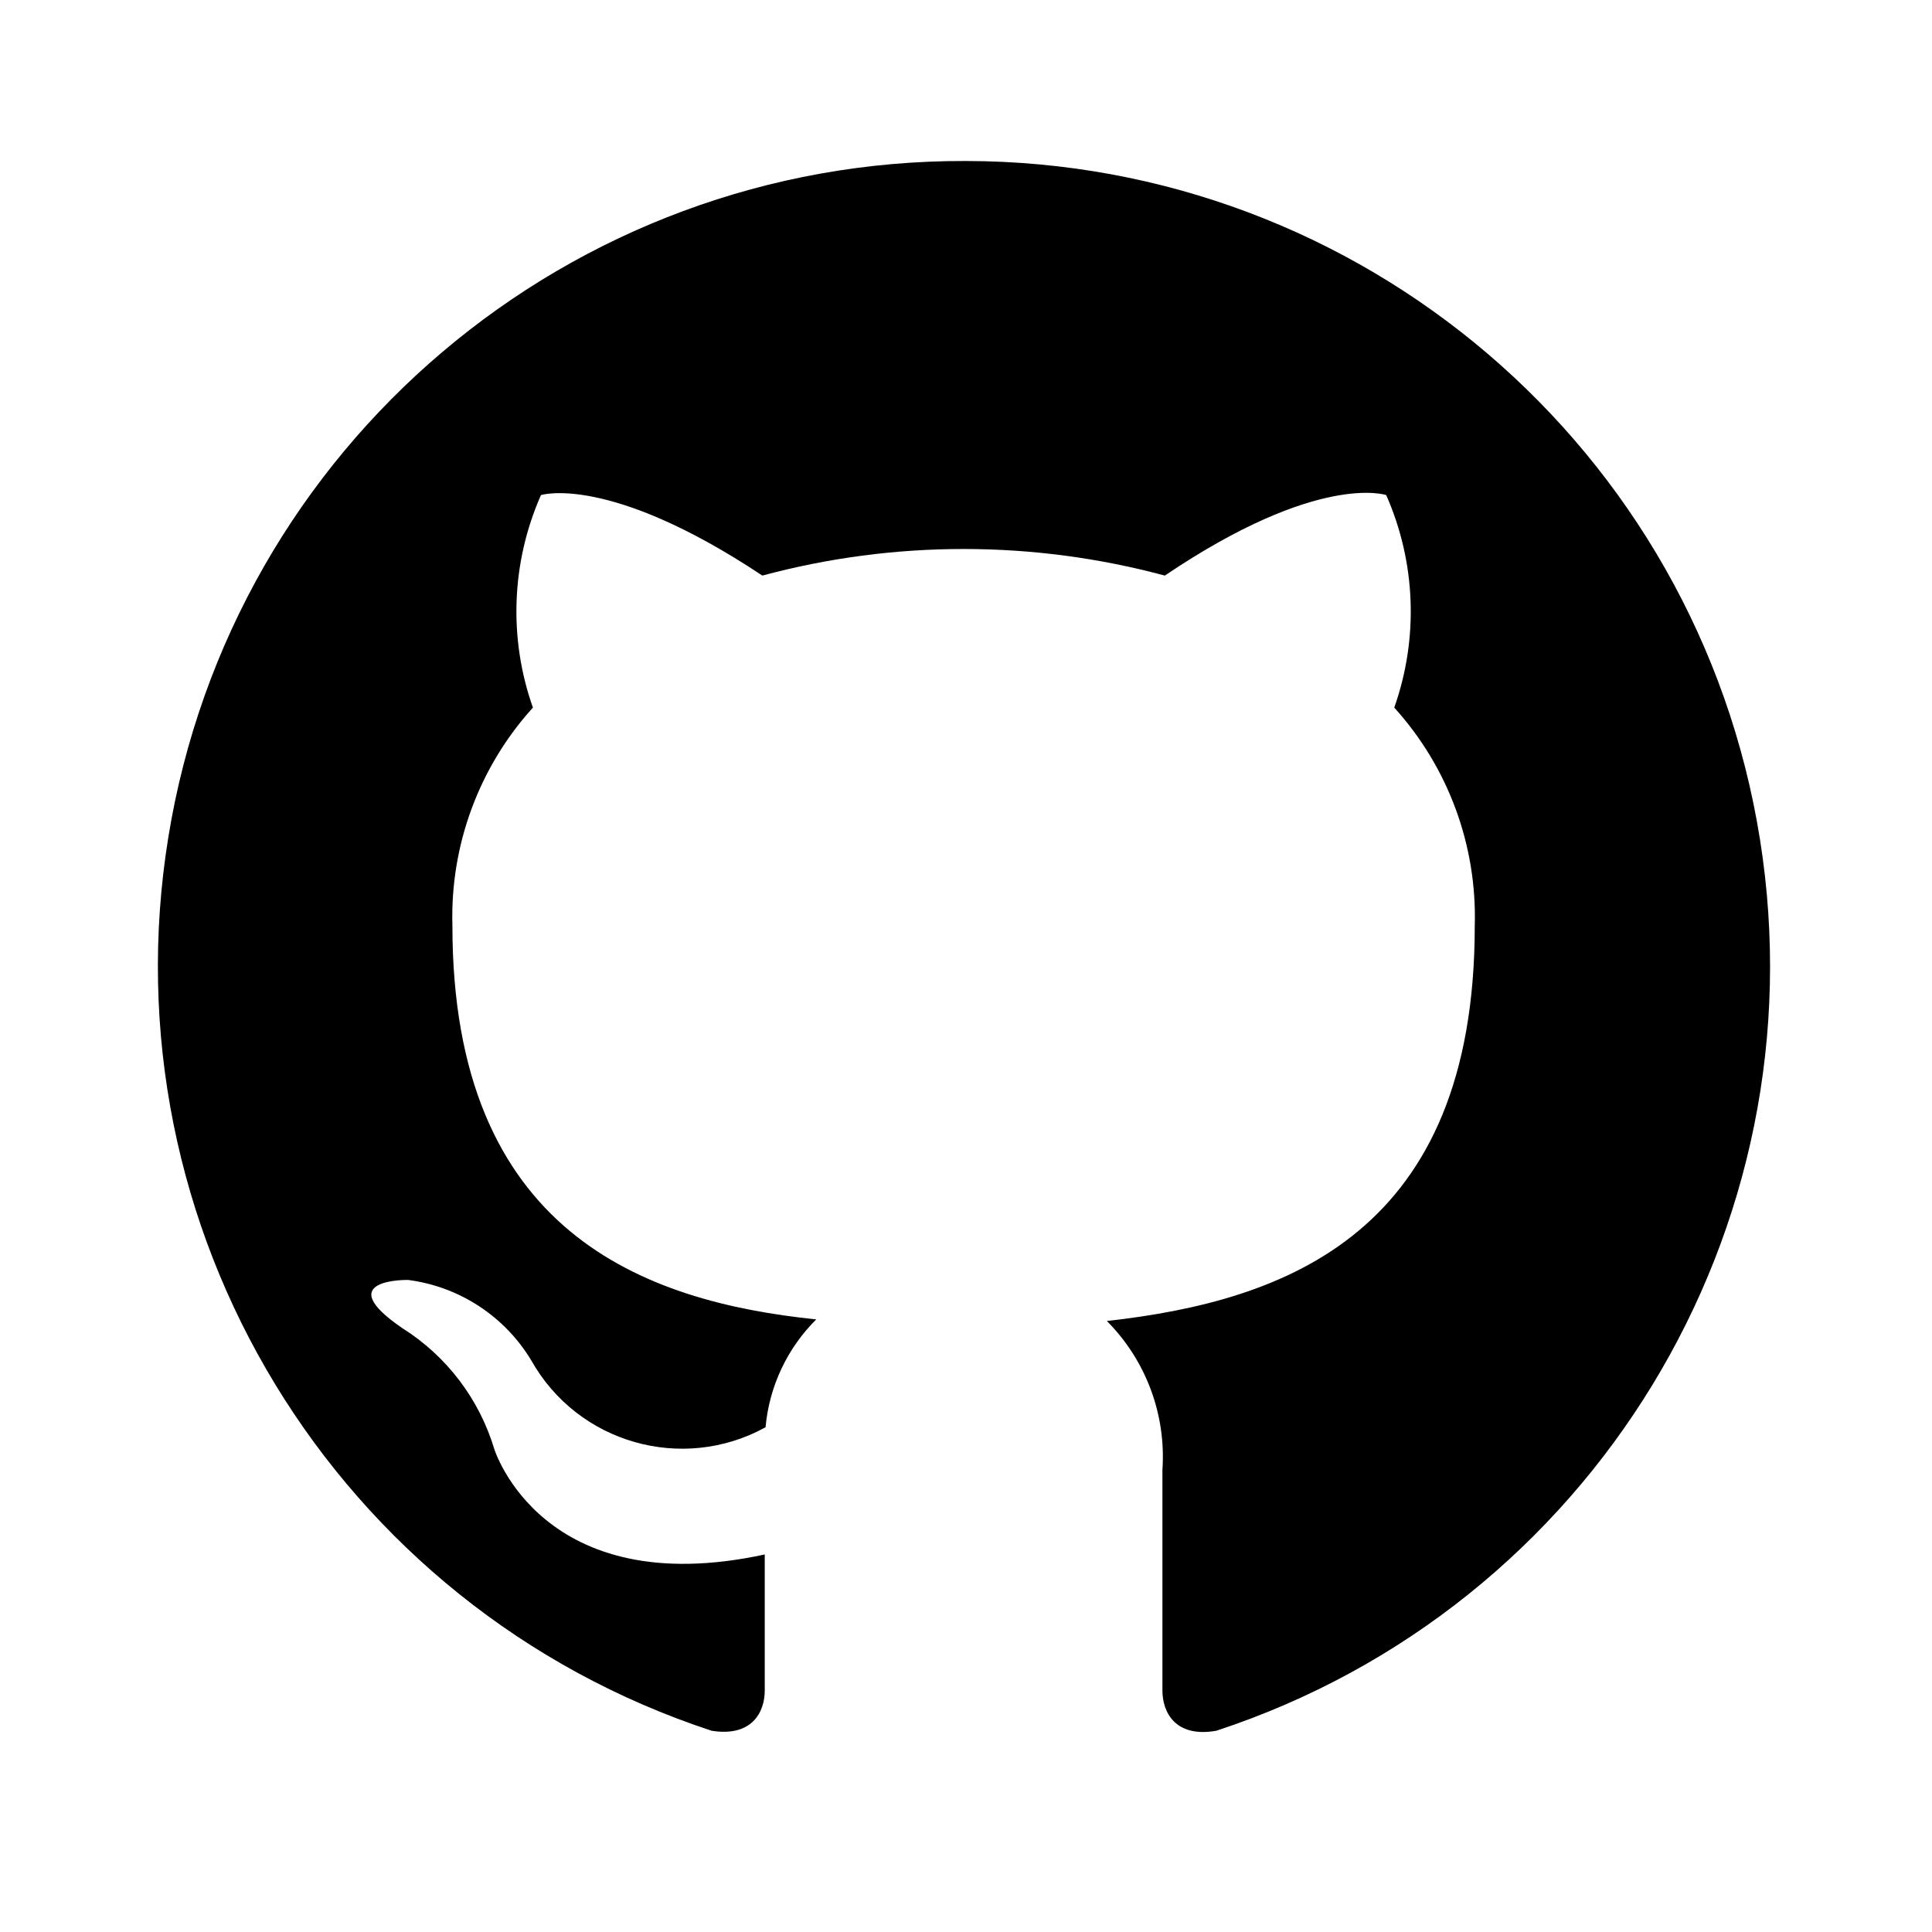
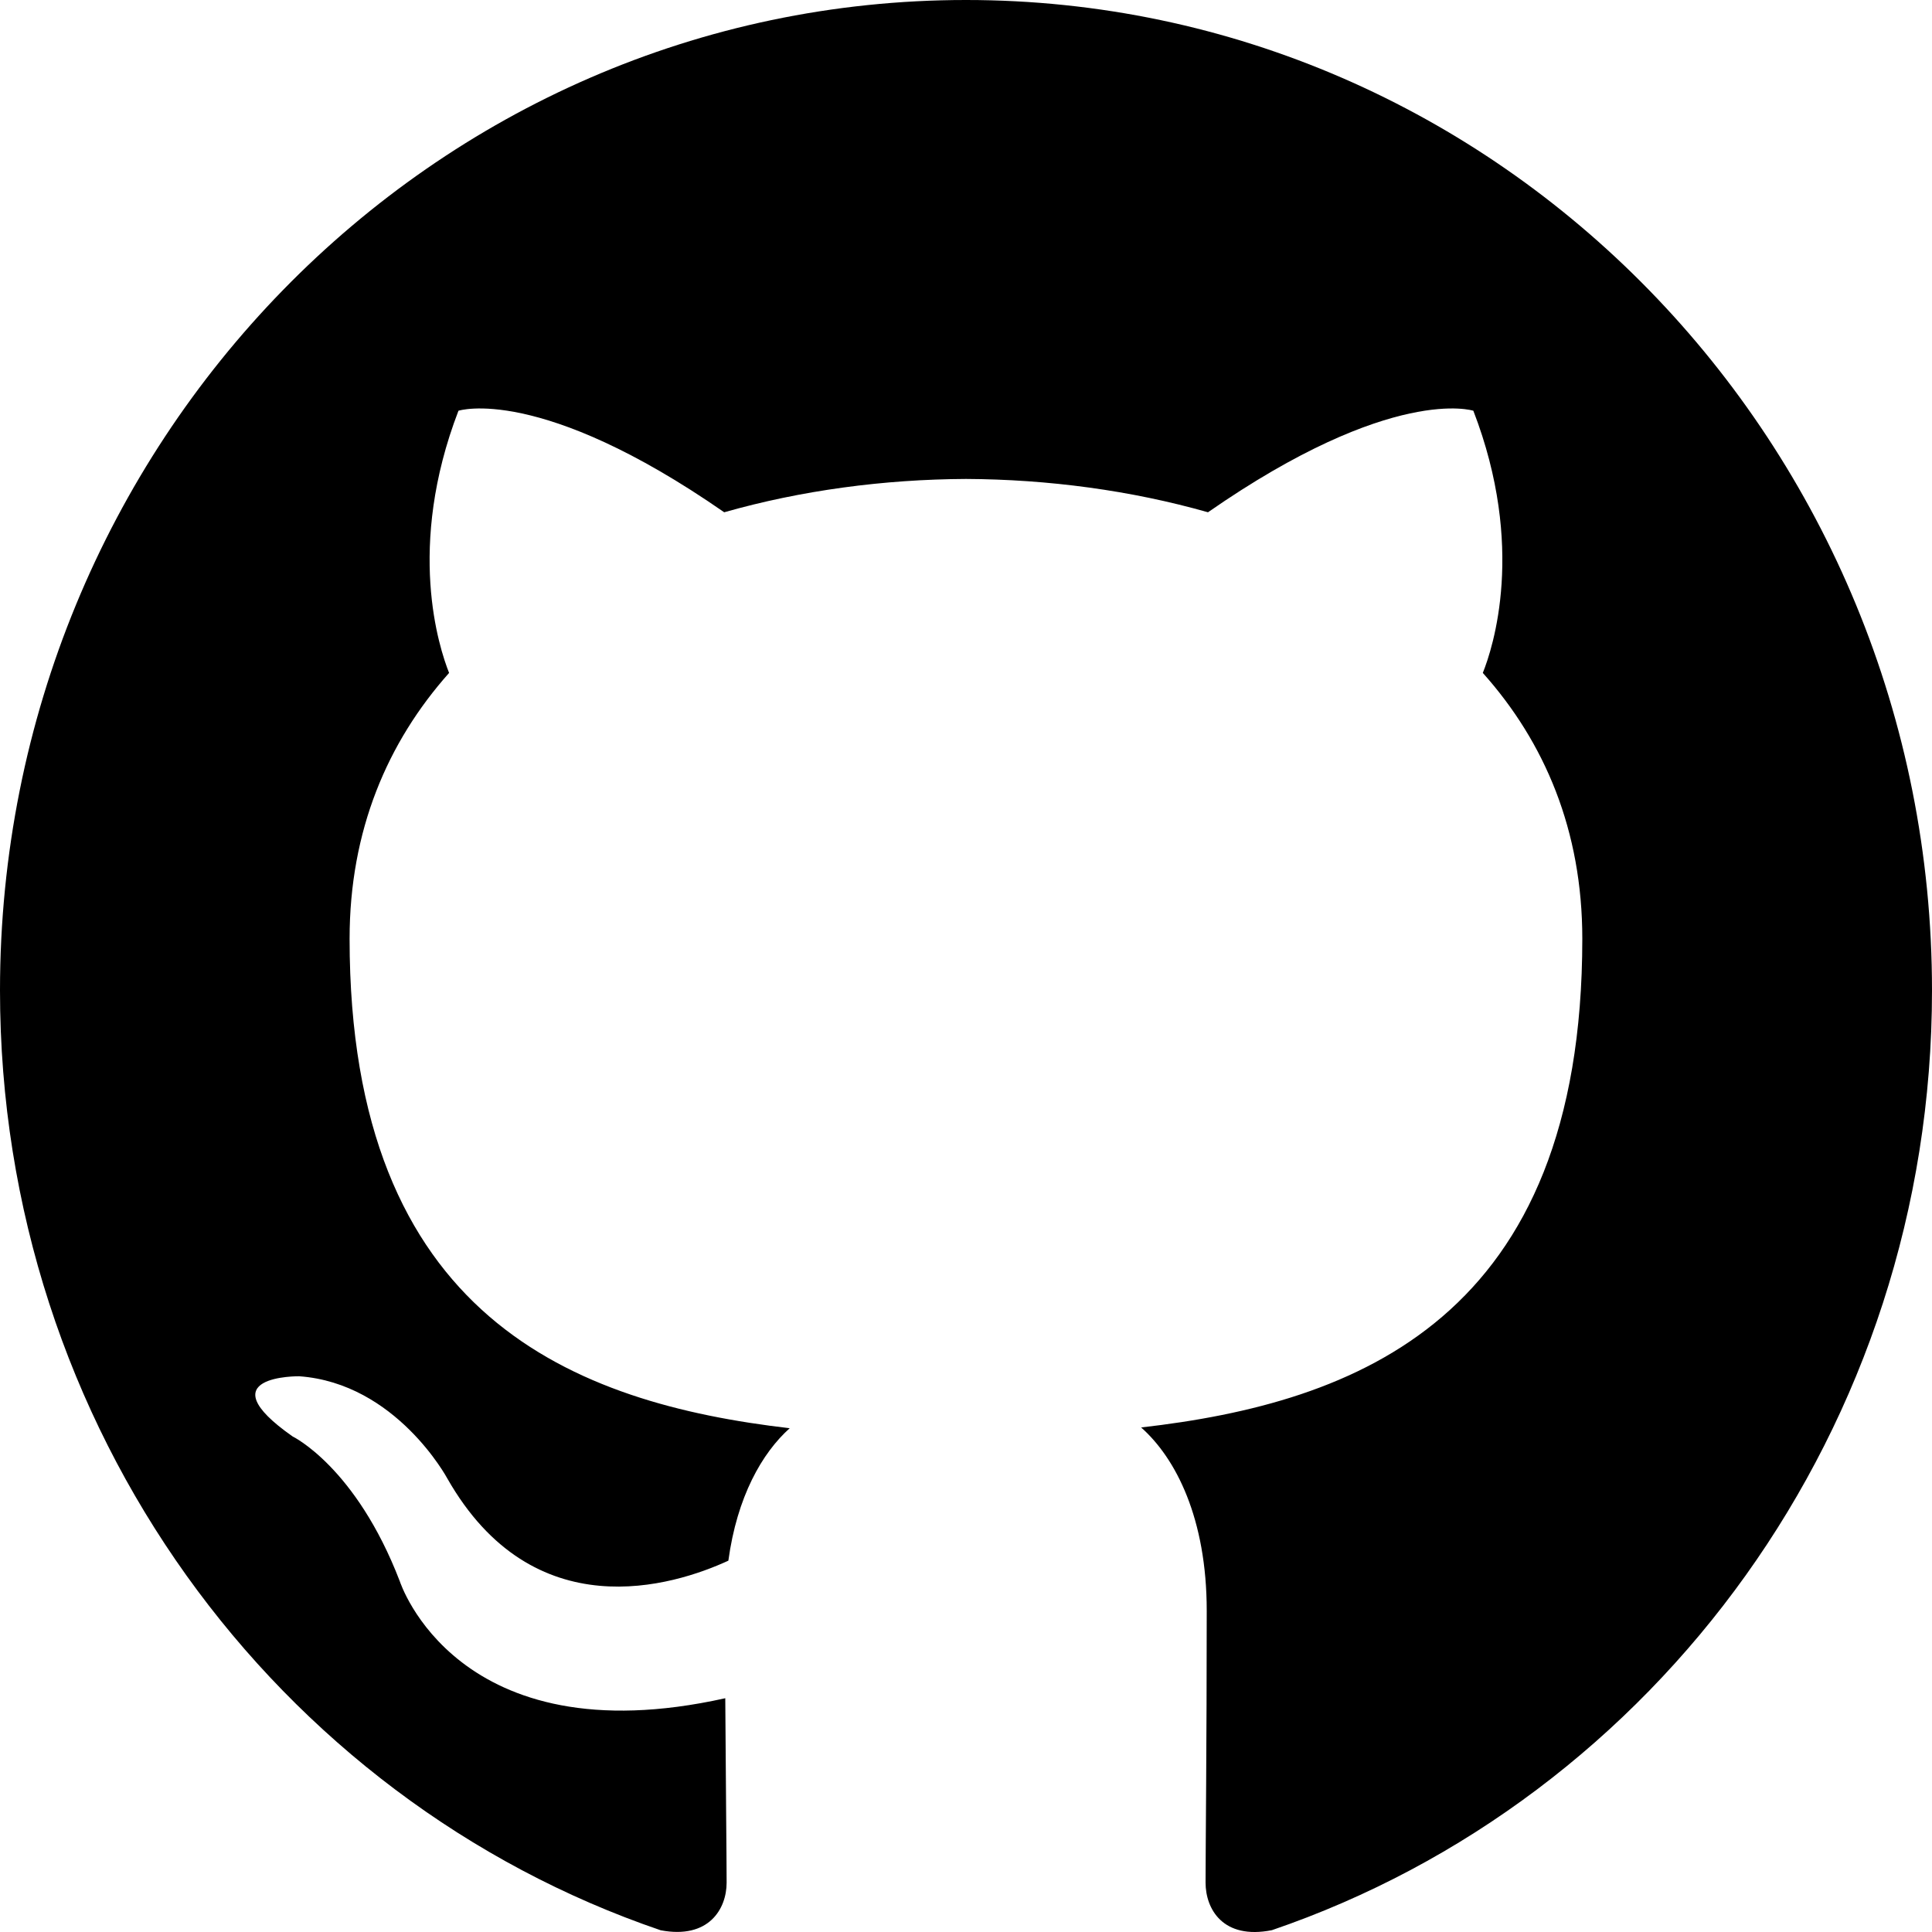
- <svg xmlns="http://www.w3.org/2000/svg" width="800px" height="800px" viewBox="0 0 24 24">
-   <rect width="24" height="24" fill="none" />
-   <path d="M12,2A10,10,0,0,0,8.84,21.5c.5.08.66-.23.66-.5V19.31C6.73,19.91,6.14,18,6.14,18A2.69,2.69,0,0,0,5,16.5c-.91-.62.07-.6.07-.6a2.1,2.1,0,0,1,1.53,1,2.15,2.15,0,0,0,2.91.83,2.16,2.16,0,0,1,.63-1.34C8,16.17,5.62,15.31,5.62,11.5a3.87,3.87,0,0,1,1-2.71,3.58,3.58,0,0,1,.1-2.64s.84-.27,2.75,1a9.63,9.63,0,0,1,5,0c1.91-1.29,2.75-1,2.75-1a3.58,3.58,0,0,1,.1,2.64,3.87,3.87,0,0,1,1,2.71c0,3.82-2.34,4.66-4.57,4.91a2.39,2.39,0,0,1,.69,1.85V21c0,.27.16.59.67.5A10,10,0,0,0,12,2Z" />
+ <svg xmlns="http://www.w3.org/2000/svg" width="800px" height="800px" viewBox="0 0 20 20" version="1.1">
+   <defs>
+ 
+ </defs>
+   <g id="Page-1" stroke="none" stroke-width="1" fill="none" fill-rule="evenodd">
+     <g id="Dribbble-Light-Preview" transform="translate(-140, -7559)" fill="#000000">
+       <g id="icons" transform="translate(56, 160)">
+         <path d="M94,7399 C99.523,7399 104,7403.59 104,7409.253 C104,7413.782 101.138,7417.624 97.167,7418.981 C96.66,7419.082 96.48,7418.762 96.48,7418.489 C96.48,7418.151 96.492,7417.047 96.492,7415.675 C96.492,7414.719 96.172,7414.095 95.813,7413.777 C98.04,7413.523 100.38,7412.656 100.38,7408.718 C100.38,7407.598 99.992,7406.684 99.35,7405.966 C99.454,7405.707 99.797,7404.664 99.252,7403.252 C99.252,7403.252 98.414,7402.977 96.505,7404.303 C95.706,7404.076 94.85,7403.962 94,7403.958 C93.15,7403.962 92.295,7404.076 91.497,7404.303 C89.586,7402.977 88.746,7403.252 88.746,7403.252 C88.203,7404.664 88.546,7405.707 88.649,7405.966 C88.01,7406.684 87.619,7407.598 87.619,7408.718 C87.619,7412.646 89.954,7413.526 92.175,7413.785 C91.889,7414.041 91.63,7414.493 91.54,7415.156 C90.97,7415.418 89.522,7415.871 88.63,7414.304 C88.63,7414.304 88.101,7413.319 87.097,7413.247 C87.097,7413.247 86.122,7413.234 87.029,7413.87 C87.029,7413.87 87.684,7414.185 88.139,7415.37 C88.139,7415.37 88.726,7417.2 91.508,7416.58 C91.513,7417.437 91.522,7418.245 91.522,7418.489 C91.522,7418.76 91.338,7419.077 90.839,7418.982 C86.865,7417.627 84,7413.783 84,7409.253 C84,7403.59 88.478,7399 94,7399" id="github-[#142]">
+ 
+ </path>
+       </g>
+     </g>
+   </g>
</svg>
